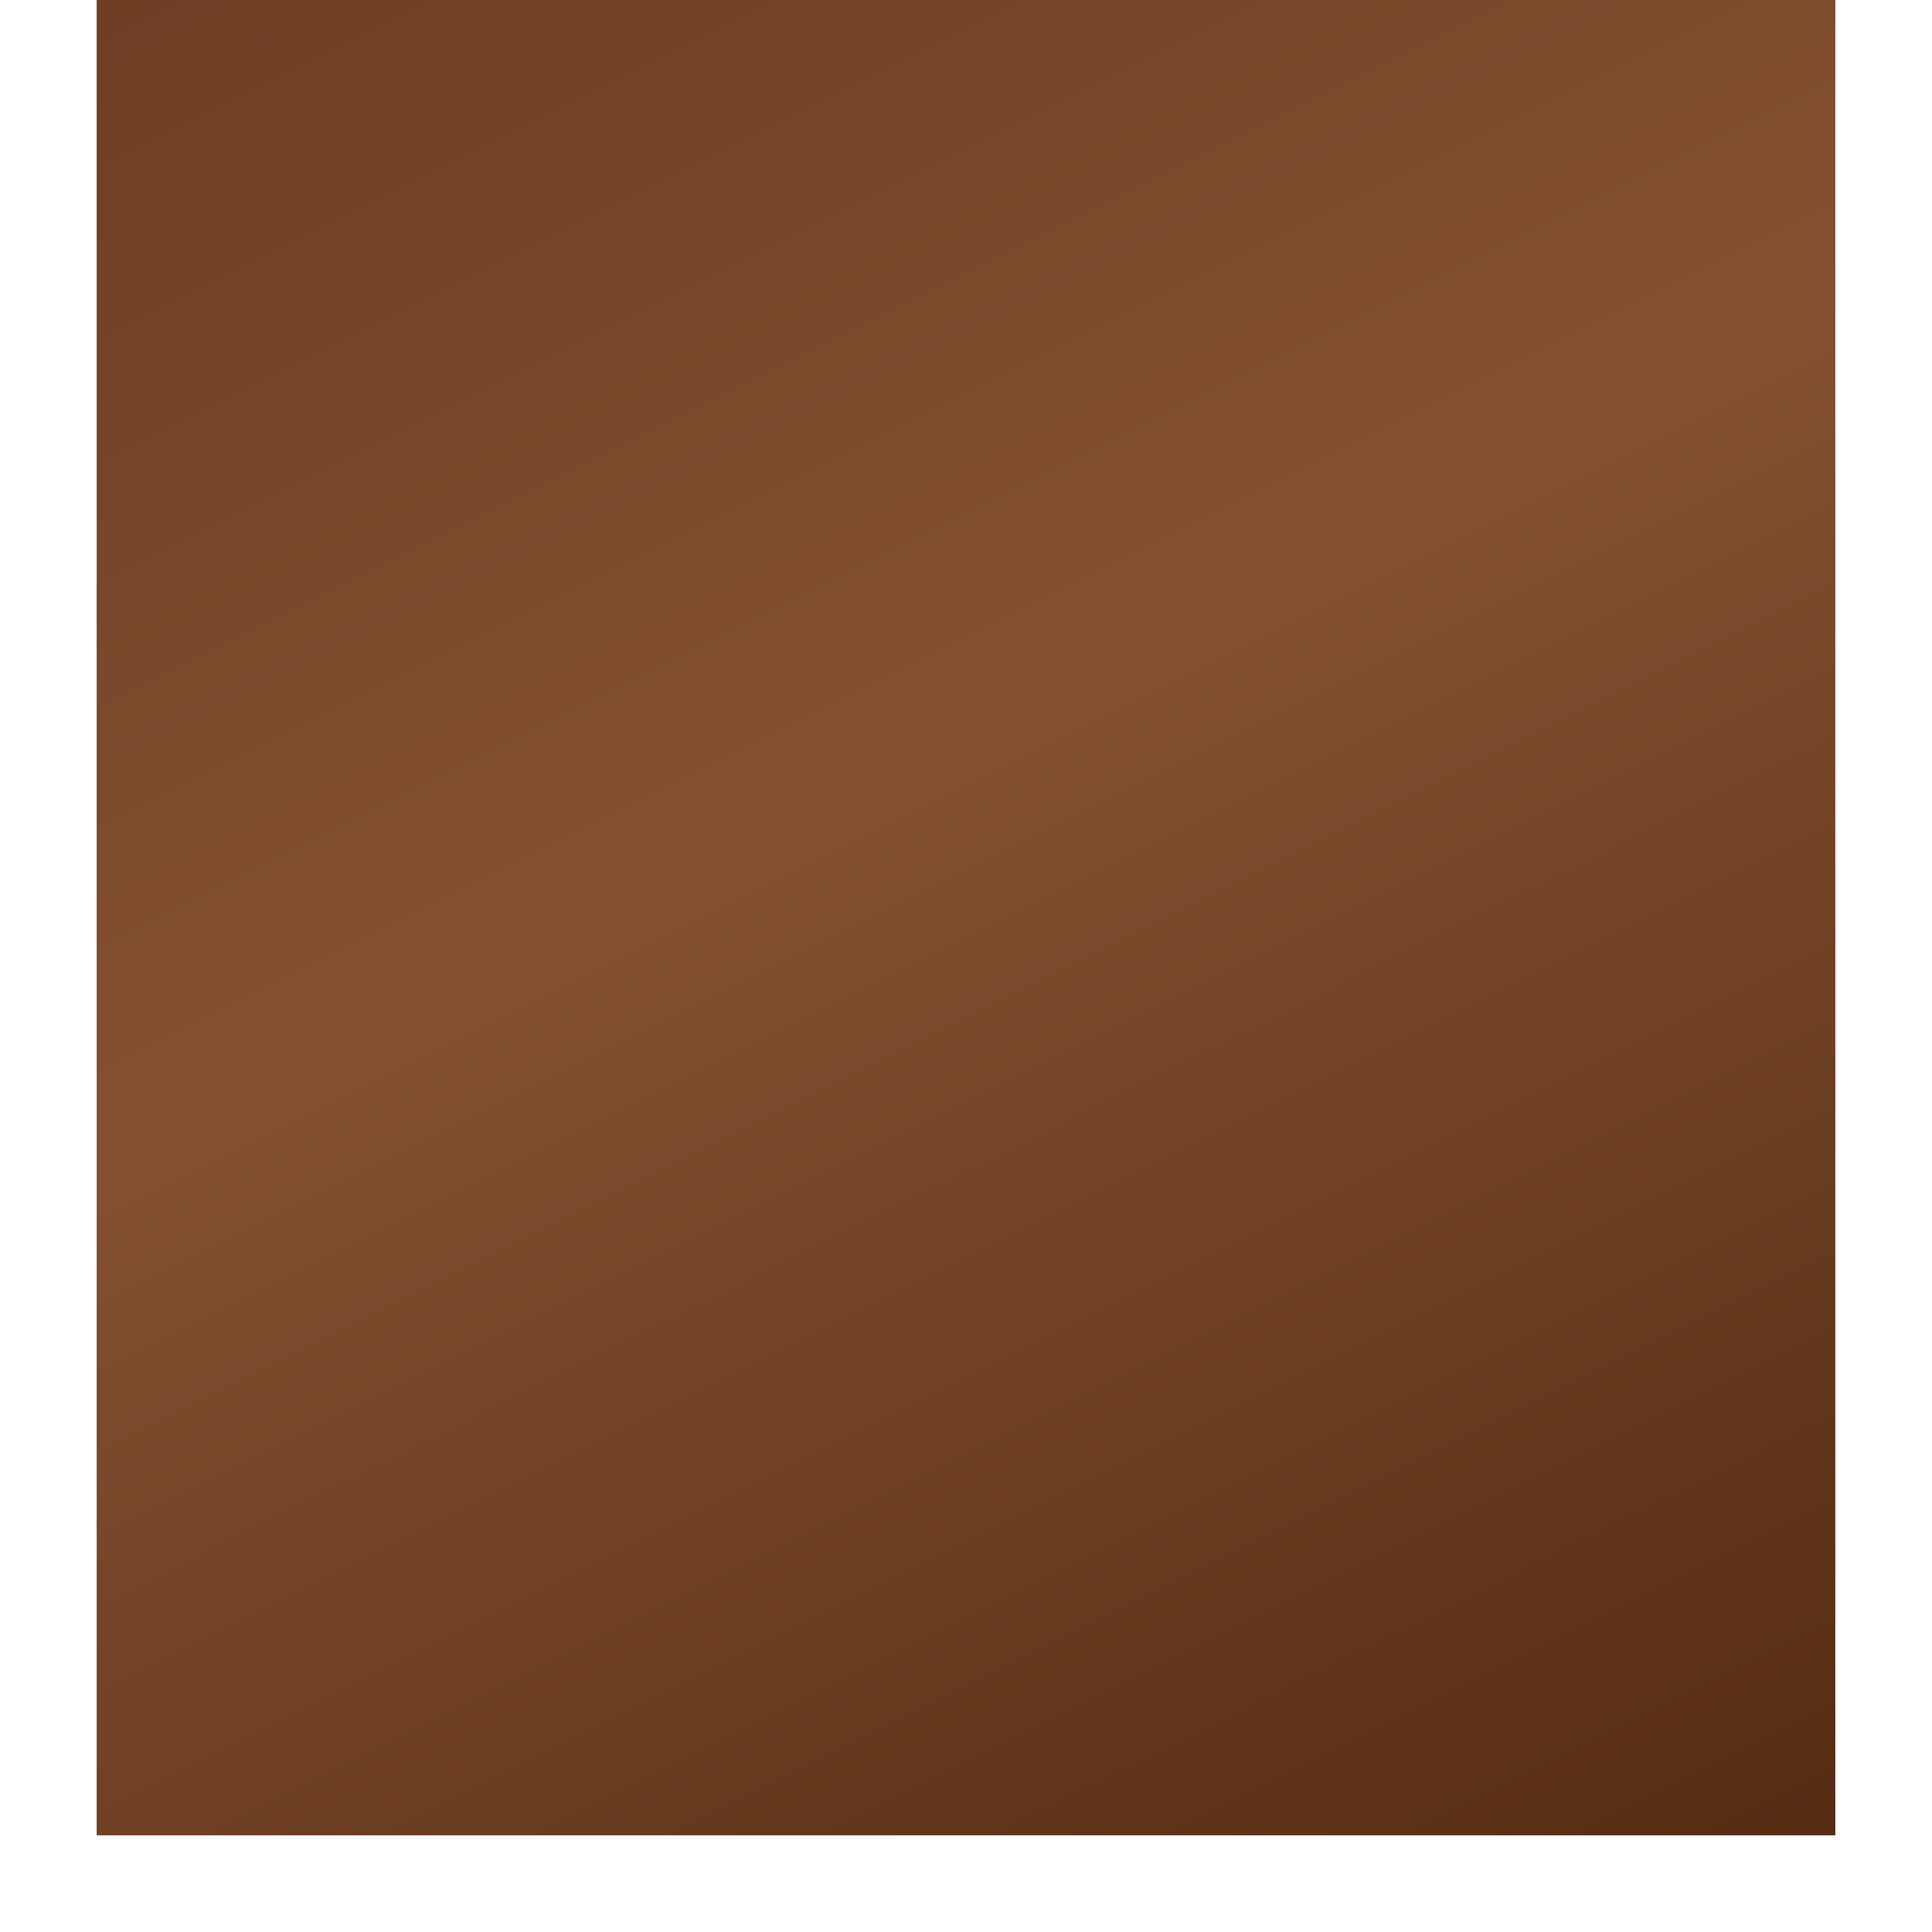
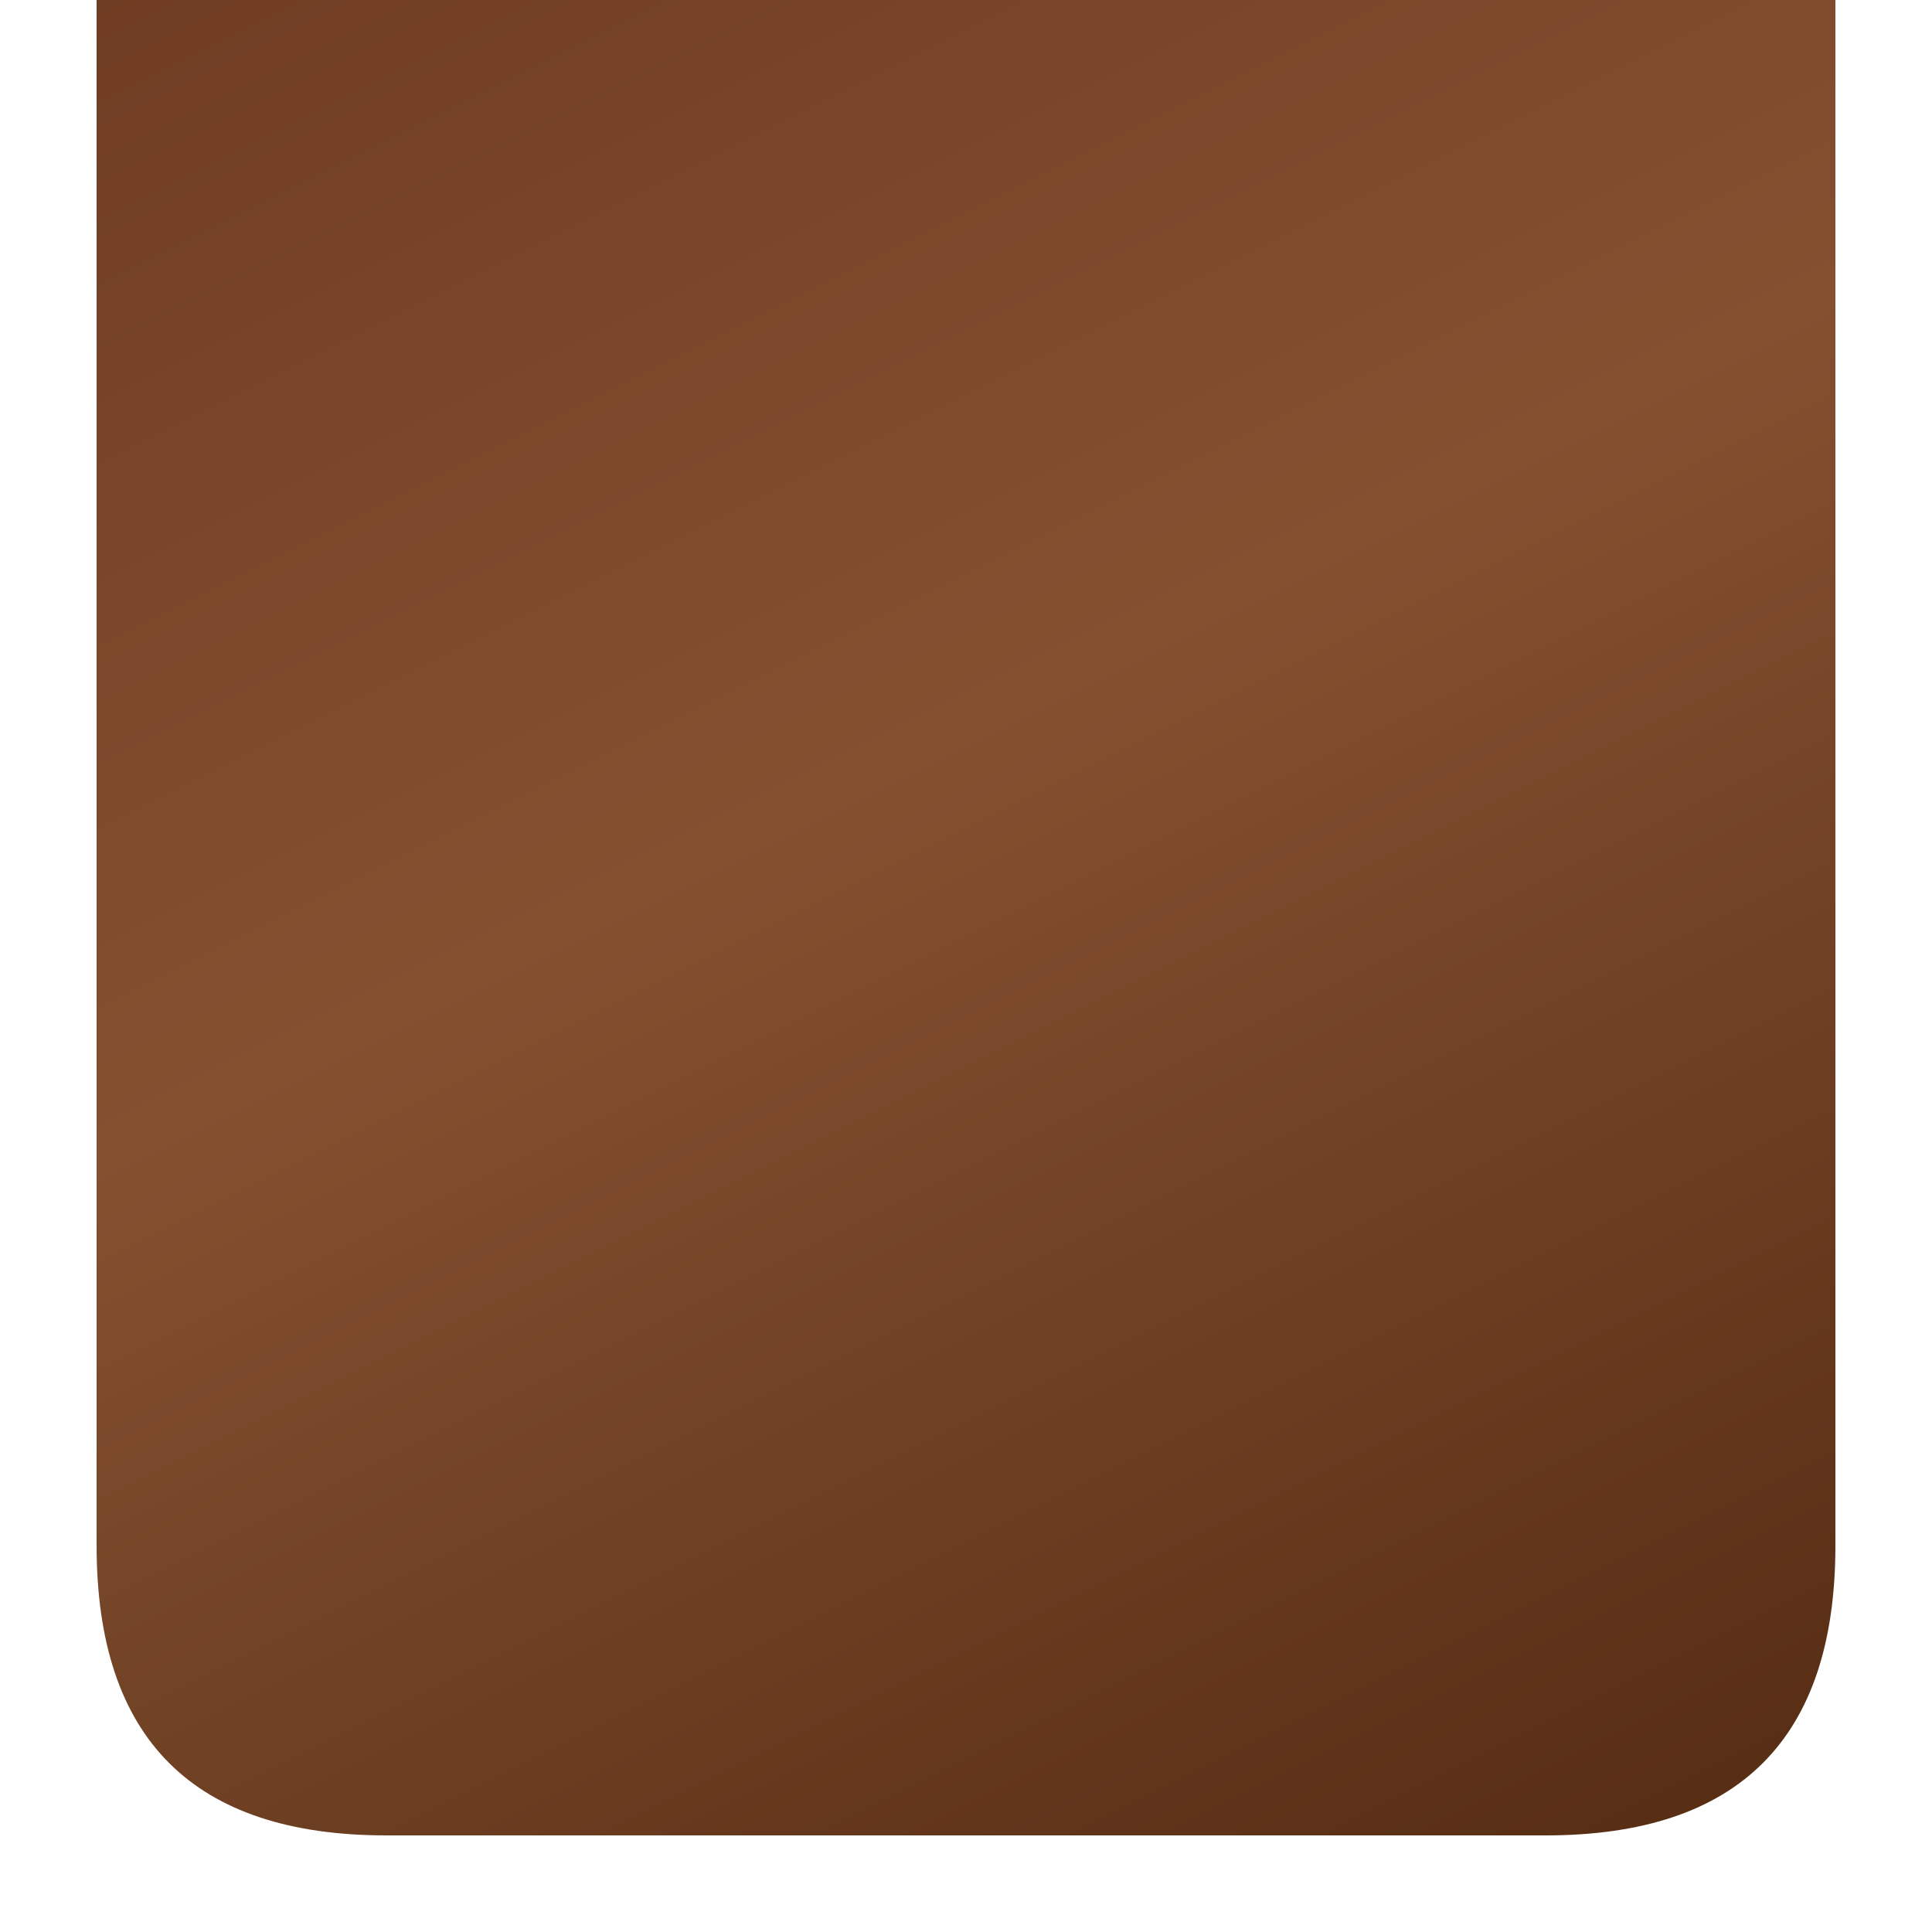
<svg xmlns="http://www.w3.org/2000/svg" viewBox="0 0 100 100">
  <defs>
    <linearGradient id="g" x1="0" y1="-100" x2="100" y2="100" gradientUnits="userSpaceOnUse">
      <stop offset="0%" style="stop-color:#9A6040" />
      <stop offset="35%" style="stop-color:#6A3820" />
      <stop offset="65%" style="stop-color:#845030" />
      <stop offset="100%" style="stop-color:#502810" />
    </linearGradient>
  </defs>
-   <rect x="5" y="0" width="90" height="95" fill="url(#g)" />
+   <path d="M 5,0 L 95,0 L 95,80 Q 95,95 80,95 L 20,95 Q 5,95 5,80 Z" fill="url(#g)" />
</svg>
